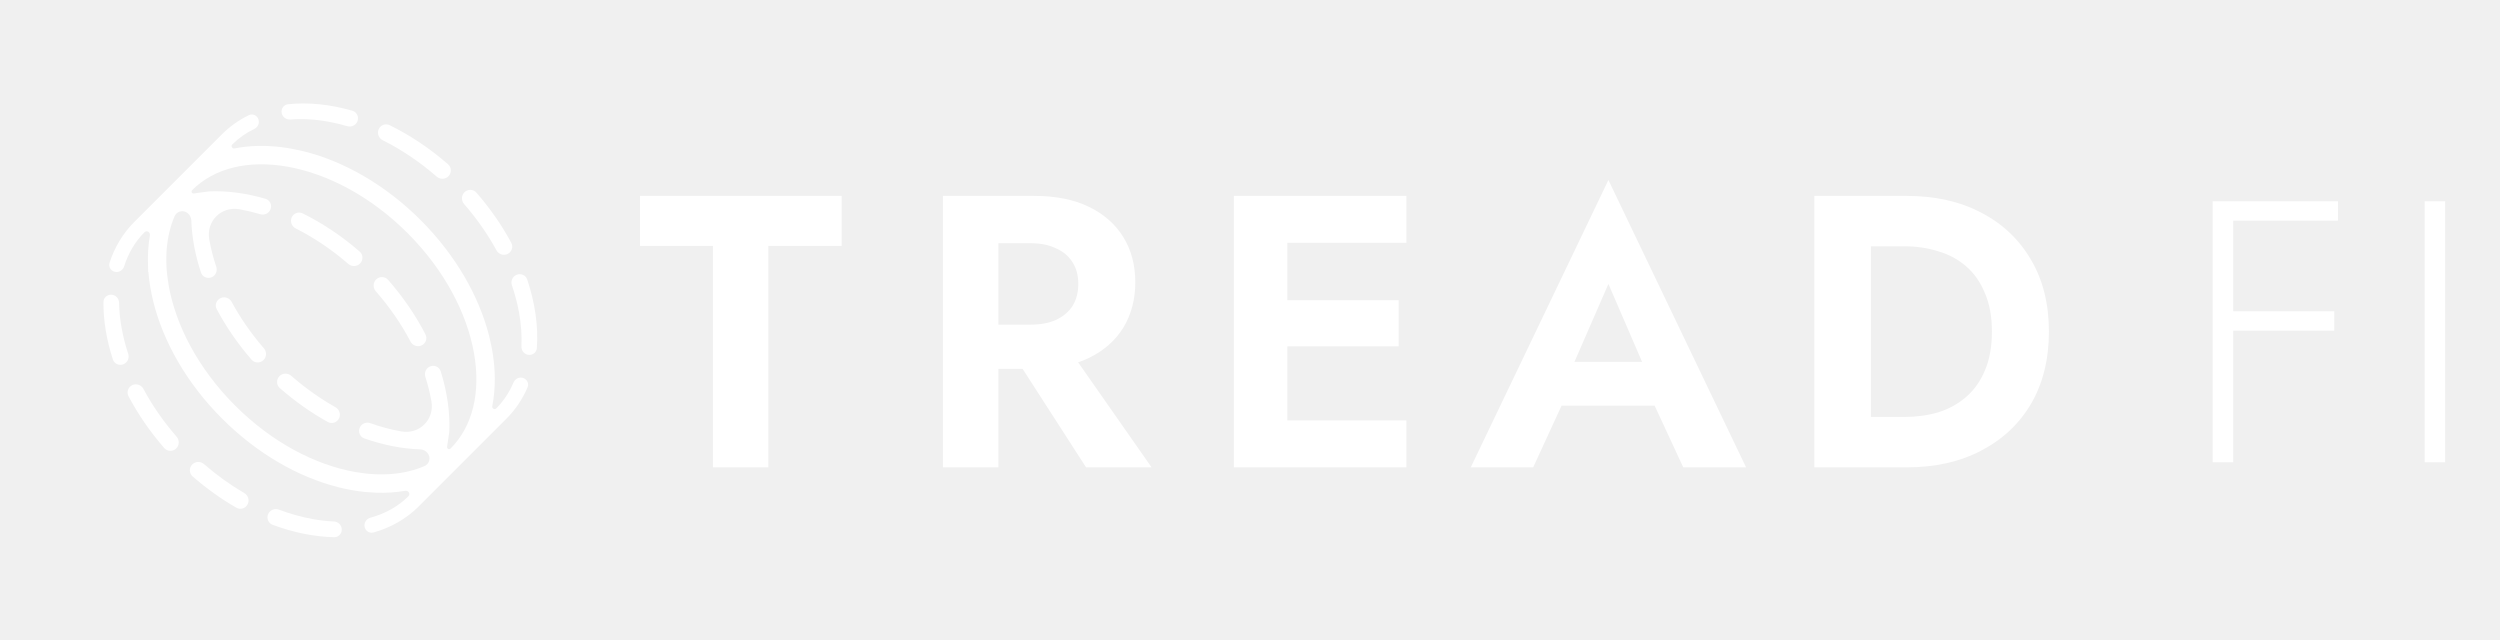
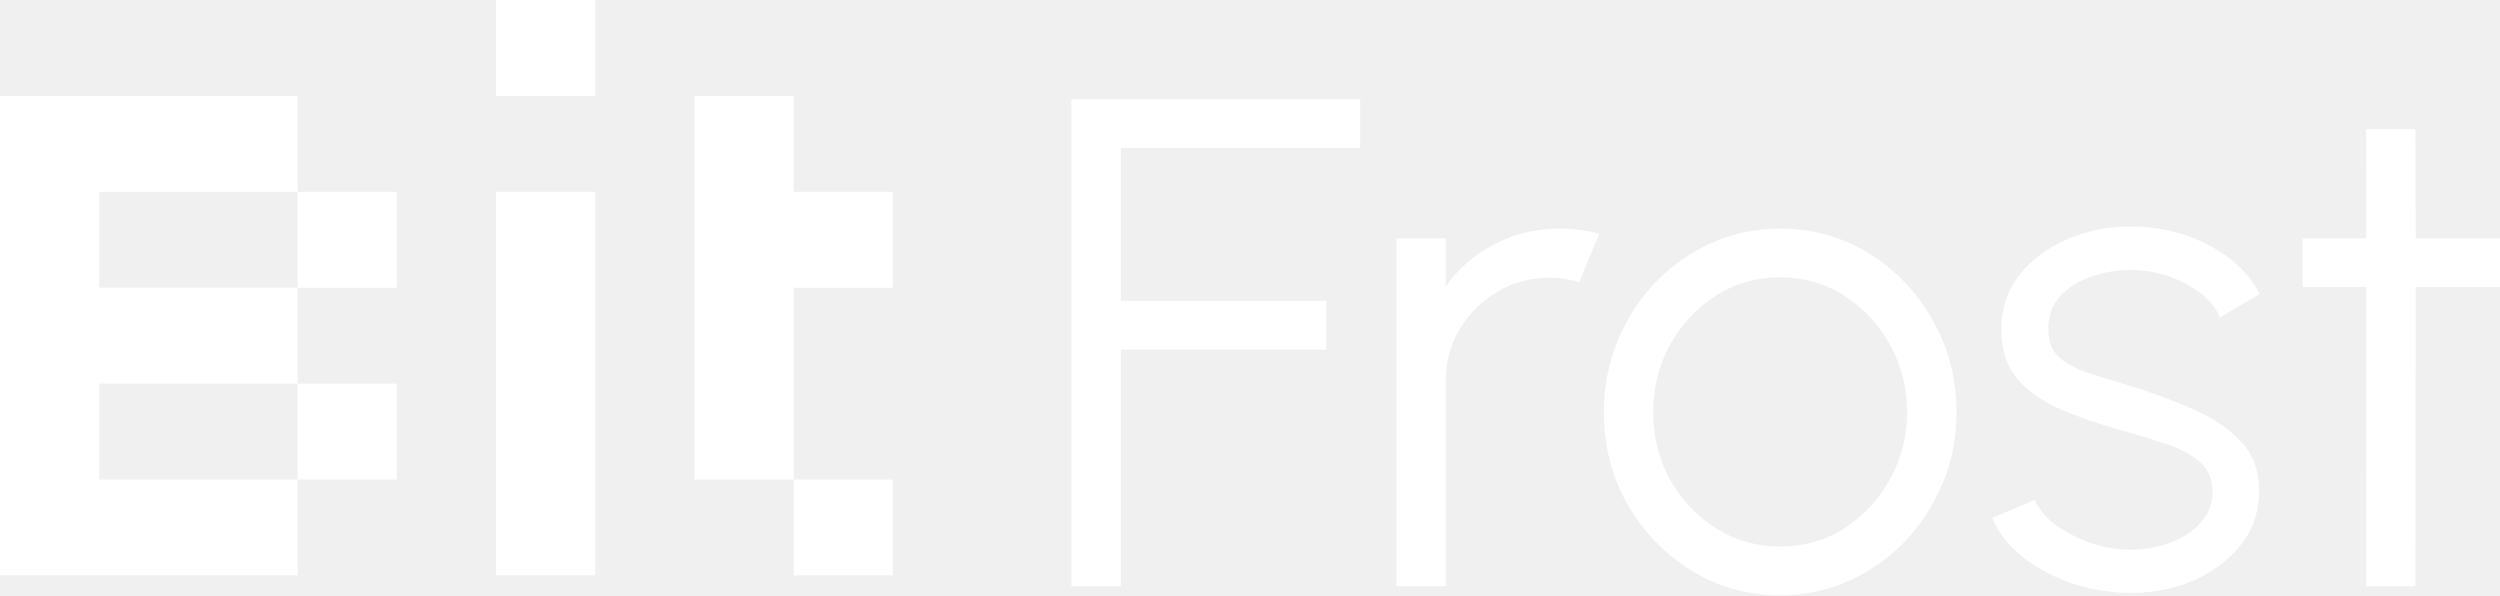
- <svg xmlns="http://www.w3.org/2000/svg" width="500" height="128" viewBox="0 0 500 128" fill="none">
-   <path d="M43.346 61.843C42.896 60.997 43.291 59.959 44.177 59.592V59.592C44.984 59.257 45.909 59.605 46.325 60.373C48.041 63.545 50.196 66.679 52.779 69.663C53.368 70.343 53.348 71.365 52.712 72.001V72.001C52.037 72.676 50.934 72.655 50.309 71.934C47.518 68.714 45.189 65.308 43.346 61.843Z" fill="white" />
-   <path d="M58.247 75.16C57.568 74.566 56.541 74.583 55.902 75.221V75.221C55.23 75.894 55.248 76.992 55.963 77.618C59.03 80.307 62.27 82.574 65.572 84.399C66.421 84.869 67.478 84.476 67.85 83.58V83.58C68.181 82.781 67.846 81.865 67.092 81.442C64.07 79.745 61.088 77.648 58.247 75.16Z" fill="white" />
-   <path d="M82.099 68.309C82.508 69.089 83.441 69.447 84.255 69.109V69.109C85.131 68.746 85.528 67.723 85.094 66.88C83.161 63.127 80.658 59.436 77.616 55.965C76.989 55.25 75.891 55.232 75.219 55.905V55.905C74.58 56.543 74.563 57.57 75.158 58.25C77.978 61.471 80.296 64.872 82.099 68.309Z" fill="white" />
-   <path d="M71.931 50.312C72.652 50.937 72.674 52.04 71.999 52.715V52.715C71.363 53.35 70.341 53.37 69.661 52.782C66.294 49.867 62.735 47.497 59.148 45.689C58.353 45.288 57.983 44.345 58.324 43.523V43.523C58.682 42.658 59.686 42.259 60.525 42.674C64.443 44.611 68.305 47.168 71.931 50.312Z" fill="white" />
-   <path fill-rule="evenodd" clip-rule="evenodd" d="M26.844 44.406C24.554 46.697 22.919 49.461 21.913 52.544C21.607 53.48 22.336 54.401 23.321 54.401V54.401C24.018 54.401 24.62 53.925 24.831 53.261C25.683 50.587 27.055 48.288 28.891 46.453V46.453C29.355 45.988 30.09 46.444 29.978 47.092C29.646 49.016 29.523 51.03 29.604 53.101C29.599 53.515 29.608 53.938 29.631 54.373C29.631 54.387 29.643 54.397 29.656 54.397V54.397C29.67 54.397 29.681 54.408 29.682 54.421C29.765 55.456 29.897 56.503 30.078 57.559C30.199 58.27 30.477 59.594 30.65 60.293V60.293C32.627 68.29 37.307 76.612 44.417 83.722C51.45 90.756 59.669 95.411 67.586 97.424C67.744 97.464 68.044 97.539 68.361 97.613C69.89 97.969 71.405 98.226 72.896 98.382C73.376 98.432 74.822 98.529 75.172 98.541C77.197 98.612 79.164 98.487 81.047 98.161C81.693 98.05 82.148 98.783 81.684 99.246V99.246C79.673 101.257 77.104 102.713 74.097 103.536C73.401 103.727 72.893 104.344 72.892 105.066V105.066C72.892 106.03 73.776 106.757 74.704 106.495C78.146 105.523 81.222 103.801 83.731 101.293L92.437 92.586C92.53 92.496 92.623 92.406 92.715 92.314C92.807 92.222 92.898 92.129 92.987 92.036L101.29 83.733C103.104 81.919 104.507 79.808 105.512 77.476C105.921 76.528 105.188 75.52 104.156 75.521V75.521C103.514 75.521 102.947 75.927 102.696 76.518C101.852 78.501 100.692 80.238 99.244 81.687V81.687C98.925 82.006 98.364 81.69 98.451 81.247C98.806 79.451 98.974 77.573 98.96 75.639C98.963 75.603 98.966 75.566 98.969 75.529C98.969 75.526 98.967 75.524 98.964 75.524V75.524C98.962 75.524 98.959 75.522 98.959 75.519C98.943 74.038 98.82 72.524 98.593 70.989C98.415 69.788 98.03 67.989 97.82 67.164C95.804 59.253 91.151 51.043 84.124 44.016C77.096 36.988 68.884 32.334 60.972 30.319C59.44 29.972 58.031 29.646 56.304 29.432C53.022 29.026 49.846 29.105 46.892 29.688C46.447 29.776 46.13 29.213 46.45 28.893V28.893C47.707 27.636 49.182 26.596 50.845 25.792C51.399 25.525 51.772 24.976 51.772 24.361V24.361C51.773 23.304 50.719 22.571 49.768 23.035C47.789 23.999 45.984 25.267 44.404 26.847L26.844 44.406ZM34.915 43.258C35.112 42.798 35.489 42.455 35.968 42.31V42.31C37.125 41.96 38.224 42.907 38.265 44.115C38.376 47.462 39.026 50.968 40.191 54.502C40.482 55.383 41.465 55.809 42.322 55.453V55.453C43.138 55.115 43.535 54.19 43.253 53.352C42.66 51.585 42.206 49.833 41.895 48.116C41.879 48.029 41.863 47.941 41.848 47.855C41.22 44.24 44.238 41.222 47.852 41.85C47.939 41.866 48.026 41.881 48.114 41.897C49.408 42.132 50.722 42.448 52.048 42.843C52.872 43.089 53.761 42.69 54.091 41.896V41.896C54.453 41.022 54.001 40.022 53.093 39.757C49.198 38.621 45.359 38.117 41.753 38.28C41.235 38.333 40.428 38.452 39.598 38.575C39.323 38.616 39.046 38.657 38.776 38.696C38.387 38.752 38.152 38.307 38.43 38.029V38.029C42.823 33.635 49.62 31.935 57.546 33.345C65.458 34.753 74.129 39.235 81.517 46.623C88.905 54.011 93.387 62.682 94.794 70.593C96.204 78.52 94.504 85.316 90.111 89.71V89.71C89.823 89.998 89.358 89.748 89.418 89.344L89.857 86.384C90.03 82.536 89.446 78.424 88.144 74.261C87.864 73.369 86.873 72.931 86.009 73.29V73.29C85.202 73.624 84.805 74.533 85.07 75.366C85.572 76.936 85.962 78.494 86.24 80.023C86.256 80.111 86.271 80.198 86.287 80.285C86.915 83.899 83.897 86.917 80.282 86.289C80.195 86.274 80.108 86.258 80.021 86.242C78.073 85.888 76.079 85.352 74.07 84.636C73.226 84.335 72.281 84.73 71.937 85.559V85.559C71.586 86.406 71.997 87.379 72.863 87.683C76.657 89.013 80.429 89.753 84.018 89.872C85.228 89.912 86.177 91.014 85.826 92.173V92.173C85.681 92.653 85.337 93.029 84.876 93.227C80.99 94.897 76.24 95.326 70.995 94.393C63.083 92.986 54.412 88.504 47.024 81.115C39.636 73.727 35.154 65.056 33.747 57.145C32.813 51.898 33.243 47.145 34.915 43.258Z" fill="white" />
-   <path d="M20.689 60.409C20.695 59.582 21.383 58.937 22.209 58.937V58.937C23.101 58.936 23.808 59.682 23.821 60.573C23.845 62.202 24.013 63.907 24.335 65.676C24.637 67.339 25.073 69.036 25.639 70.747C25.916 71.583 25.519 72.504 24.705 72.841V72.841C23.846 73.197 22.861 72.768 22.574 71.884C21.299 67.961 20.66 64.076 20.689 60.409Z" fill="white" />
-   <path d="M57.604 20.849C56.856 20.928 56.309 21.573 56.308 22.325V22.325C56.308 23.265 57.148 23.98 58.085 23.904C60.438 23.712 62.981 23.848 65.673 24.337C66.913 24.563 68.172 24.862 69.441 25.234C70.264 25.476 71.148 25.077 71.476 24.285V24.285C71.839 23.409 71.383 22.406 70.472 22.145C66.017 20.867 61.64 20.419 57.604 20.849Z" fill="white" />
-   <path d="M66.831 107.442C67.68 107.46 68.356 106.761 68.357 105.911V105.911C68.357 105.034 67.639 104.331 66.763 104.293C65.379 104.233 63.943 104.071 62.461 103.802C60.278 103.405 58.038 102.779 55.782 101.929C54.931 101.607 53.966 102.001 53.618 102.841V102.841C53.27 103.679 53.667 104.643 54.518 104.959C58.708 106.517 62.884 107.358 66.831 107.442Z" fill="white" />
-   <path d="M105.876 70.985C106.653 70.984 107.312 70.406 107.369 69.631C107.686 65.311 107.026 60.632 105.445 55.905C105.152 55.028 104.171 54.605 103.317 54.96V54.96C102.497 55.299 102.101 56.229 102.387 57.069C103.007 58.889 103.478 60.695 103.8 62.464C104.234 64.855 104.39 67.128 104.285 69.255C104.239 70.177 104.953 70.986 105.876 70.985V70.985Z" fill="white" />
-   <path d="M48.848 98.61C49.586 99.04 49.91 99.947 49.583 100.737V100.737C49.206 101.645 48.13 102.034 47.277 101.545C44.273 99.82 41.328 97.728 38.525 95.284C37.807 94.658 37.787 93.558 38.461 92.884V92.884C39.098 92.247 40.122 92.228 40.802 92.82C43.394 95.076 46.101 97.009 48.848 98.61Z" fill="white" />
-   <path d="M92.882 38.463C93.555 37.789 94.656 37.809 95.282 38.527C98.076 41.732 100.41 45.123 102.262 48.575C102.716 49.422 102.322 50.465 101.434 50.833V50.833C100.629 51.167 99.705 50.822 99.288 50.056C97.564 46.897 95.403 43.775 92.818 40.805C92.226 40.125 92.245 39.1 92.882 38.463V38.463Z" fill="white" />
-   <path d="M32.855 89.615C33.481 90.333 34.582 90.353 35.255 89.679V89.679C35.892 89.042 35.911 88.017 35.319 87.338C32.649 84.271 30.433 81.043 28.682 77.778C28.268 77.007 27.34 76.656 26.531 76.992V76.992C25.649 77.358 25.253 78.391 25.698 79.237C27.578 82.803 29.972 86.308 32.855 89.615Z" fill="white" />
-   <path d="M89.677 35.258C90.35 34.584 90.331 33.484 89.613 32.858C85.899 29.62 81.936 26.999 77.916 25.031C77.078 24.621 76.079 25.02 75.721 25.882V25.882C75.379 26.707 75.753 27.651 76.552 28.05C80.232 29.889 83.886 32.319 87.335 35.322C88.015 35.913 89.04 35.895 89.677 35.258V35.258Z" fill="white" />
-   <path d="M128 49.185V39.18H168.33V49.185H153.671V93.47H142.581V49.185H128Z" fill="white" />
-   <path d="M200.923 68.186H212.634L230.317 93.47H217.21L200.923 68.186ZM188.591 39.18H199.682V93.47H188.591V39.18ZM195.339 48.642V39.18H206.817C211.109 39.18 214.754 39.904 217.753 41.351C220.751 42.799 223.052 44.816 224.655 47.401C226.258 49.986 227.059 53.011 227.059 56.475C227.059 59.888 226.258 62.912 224.655 65.549C223.052 68.134 220.751 70.151 217.753 71.599C214.754 73.046 211.109 73.77 206.817 73.77H195.339V64.929H206.119C208.084 64.929 209.764 64.618 211.16 63.998C212.608 63.326 213.72 62.395 214.495 61.206C215.271 59.965 215.659 58.492 215.659 56.785C215.659 55.079 215.271 53.631 214.495 52.442C213.72 51.201 212.608 50.27 211.16 49.65C209.764 48.978 208.084 48.642 206.119 48.642H195.339Z" fill="white" />
-   <path d="M253.903 93.47V84.085H281.281V93.47H253.903ZM253.903 48.564V39.18H281.281V48.564H253.903ZM253.903 69.272V60.043H279.73V69.272H253.903ZM246.768 39.18H257.471V93.47H246.768V39.18Z" fill="white" />
-   <path d="M307.49 81.138L308.809 72.374H334.868L336.186 81.138H307.49ZM321.683 56.785L313.54 75.476L313.772 77.958L306.637 93.47H294.15L321.683 36L349.216 93.47H336.651L329.671 78.424L329.826 75.632L321.683 56.785Z" fill="white" />
-   <path d="M362.861 39.18H374.184V93.47H362.861V39.18ZM381.319 93.47H369.996V83.387H380.932C383.31 83.387 385.559 83.077 387.679 82.457C389.799 81.784 391.66 80.75 393.263 79.354C394.866 77.958 396.107 76.2 396.986 74.08C397.916 71.909 398.382 69.324 398.382 66.325C398.382 63.326 397.916 60.767 396.986 58.647C396.107 56.475 394.866 54.691 393.263 53.295C391.66 51.899 389.799 50.891 387.679 50.27C385.559 49.598 383.31 49.262 380.932 49.262H369.996V39.18H381.319C387.007 39.18 391.97 40.291 396.21 42.515C400.502 44.738 403.837 47.892 406.215 51.977C408.593 56.01 409.783 60.792 409.783 66.325C409.783 71.857 408.593 76.666 406.215 80.75C403.837 84.783 400.502 87.911 396.21 90.135C391.97 92.358 387.007 93.47 381.319 93.47Z" fill="white" />
-   <path d="M444.7 44.129V40.251H467.594V44.129H444.7ZM444.7 66.128V62.25H466.848V66.128H444.7ZM442.537 40.251H446.639V92.453H442.537V40.251Z" fill="white" />
-   <path d="M484.93 40.251H489.032V92.453H484.93V40.251Z" fill="white" />
+ <svg xmlns="http://www.w3.org/2000/svg" width="126" height="30" viewBox="0 0 126 30" fill="none">
+   <path d="M5 24.167H15V29H0V4.833H15V9.667H5V14.5H15V19.333H5V24.167ZM20 14.5H15V9.667H20V14.5ZM20 24.167H15V19.333H20V24.167ZM25 4.833V0H30V4.833H25ZM30 29H25V9.667H30V29ZM40 24.167H35V4.833H40V9.667H45V14.5H40V24.167ZM40 29V24.167H45V29H40Z" fill="white" />
+   <path d="M54 29.544V5H68.553V7.454H56.488V15.168H66.847V17.623H56.488V29.544H54ZM70.381 29.544V12.013H72.868V14.432C73.496 13.544 74.314 12.837 75.32 12.311C76.327 11.785 77.423 11.522 78.608 11.522C79.295 11.522 79.958 11.609 80.598 11.785L79.585 14.222C79.087 14.07 78.602 13.994 78.128 13.994C77.168 13.994 76.286 14.227 75.48 14.695C74.687 15.162 74.053 15.788 73.579 16.571C73.105 17.354 72.868 18.225 72.868 19.183V29.544H70.381ZM89.721 30C88.086 30 86.594 29.585 85.243 28.755C83.905 27.925 82.832 26.815 82.027 25.424C81.233 24.022 80.837 22.473 80.837 20.778C80.837 19.493 81.068 18.295 81.53 17.184C81.992 16.062 82.625 15.081 83.431 14.239C84.248 13.386 85.196 12.72 86.274 12.241C87.352 11.761 88.501 11.522 89.721 11.522C91.356 11.522 92.843 11.937 94.181 12.767C95.531 13.596 96.604 14.713 97.397 16.115C98.203 17.517 98.606 19.072 98.606 20.778C98.606 22.052 98.375 23.244 97.912 24.355C97.451 25.465 96.811 26.447 95.993 27.3C95.188 28.142 94.246 28.802 93.168 29.281C92.102 29.76 90.953 30 89.721 30ZM89.721 27.546C90.929 27.546 92.013 27.236 92.973 26.616C93.944 25.985 94.708 25.155 95.265 24.127C95.834 23.098 96.118 21.982 96.118 20.778C96.118 19.551 95.834 18.423 95.265 17.395C94.696 16.355 93.927 15.525 92.955 14.905C91.995 14.286 90.917 13.976 89.721 13.976C88.513 13.976 87.423 14.292 86.451 14.923C85.492 15.542 84.728 16.366 84.159 17.395C83.603 18.423 83.324 19.551 83.324 20.778C83.324 22.041 83.615 23.186 84.195 24.215C84.775 25.231 85.551 26.044 86.522 26.651C87.494 27.248 88.56 27.546 89.721 27.546ZM107.14 29.877C106.169 29.854 105.221 29.679 104.297 29.351C103.374 29.024 102.568 28.58 101.881 28.019C101.194 27.458 100.702 26.821 100.406 26.108L102.556 25.196C102.746 25.652 103.095 26.073 103.604 26.459C104.126 26.833 104.718 27.137 105.381 27.37C106.045 27.592 106.702 27.703 107.354 27.703C108.076 27.703 108.752 27.587 109.379 27.353C110.007 27.119 110.517 26.786 110.908 26.354C111.31 25.909 111.512 25.389 111.512 24.793C111.512 24.15 111.298 23.648 110.872 23.285C110.445 22.911 109.906 22.619 109.255 22.409C108.603 22.187 107.934 21.976 107.247 21.778C105.991 21.439 104.884 21.065 103.924 20.656C102.965 20.247 102.213 19.727 101.668 19.095C101.135 18.453 100.868 17.629 100.868 16.623C100.868 15.56 101.17 14.642 101.774 13.871C102.39 13.088 103.19 12.486 104.173 12.065C105.168 11.633 106.228 11.416 107.354 11.416C108.799 11.416 110.114 11.726 111.298 12.346C112.495 12.965 113.36 13.789 113.893 14.818L111.885 15.992C111.671 15.513 111.334 15.098 110.872 14.748C110.41 14.397 109.883 14.122 109.291 13.924C108.71 13.725 108.118 13.62 107.514 13.608C106.755 13.596 106.051 13.707 105.399 13.941C104.747 14.163 104.22 14.496 103.818 14.94C103.427 15.384 103.231 15.928 103.231 16.571C103.231 17.214 103.427 17.705 103.818 18.044C104.208 18.371 104.736 18.64 105.399 18.85C106.074 19.049 106.832 19.282 107.674 19.551C108.752 19.89 109.764 20.276 110.712 20.708C111.66 21.141 112.424 21.678 113.004 22.321C113.585 22.964 113.869 23.776 113.857 24.758C113.857 25.81 113.537 26.727 112.898 27.511C112.258 28.294 111.429 28.895 110.41 29.316C109.391 29.725 108.301 29.912 107.14 29.877ZM126 14.467H121.753L121.735 29.544H119.248L119.265 14.467H116.049V12.013H119.265L119.248 6.508H121.735L121.753 12.013H126V14.467Z" fill="white" />
</svg>
